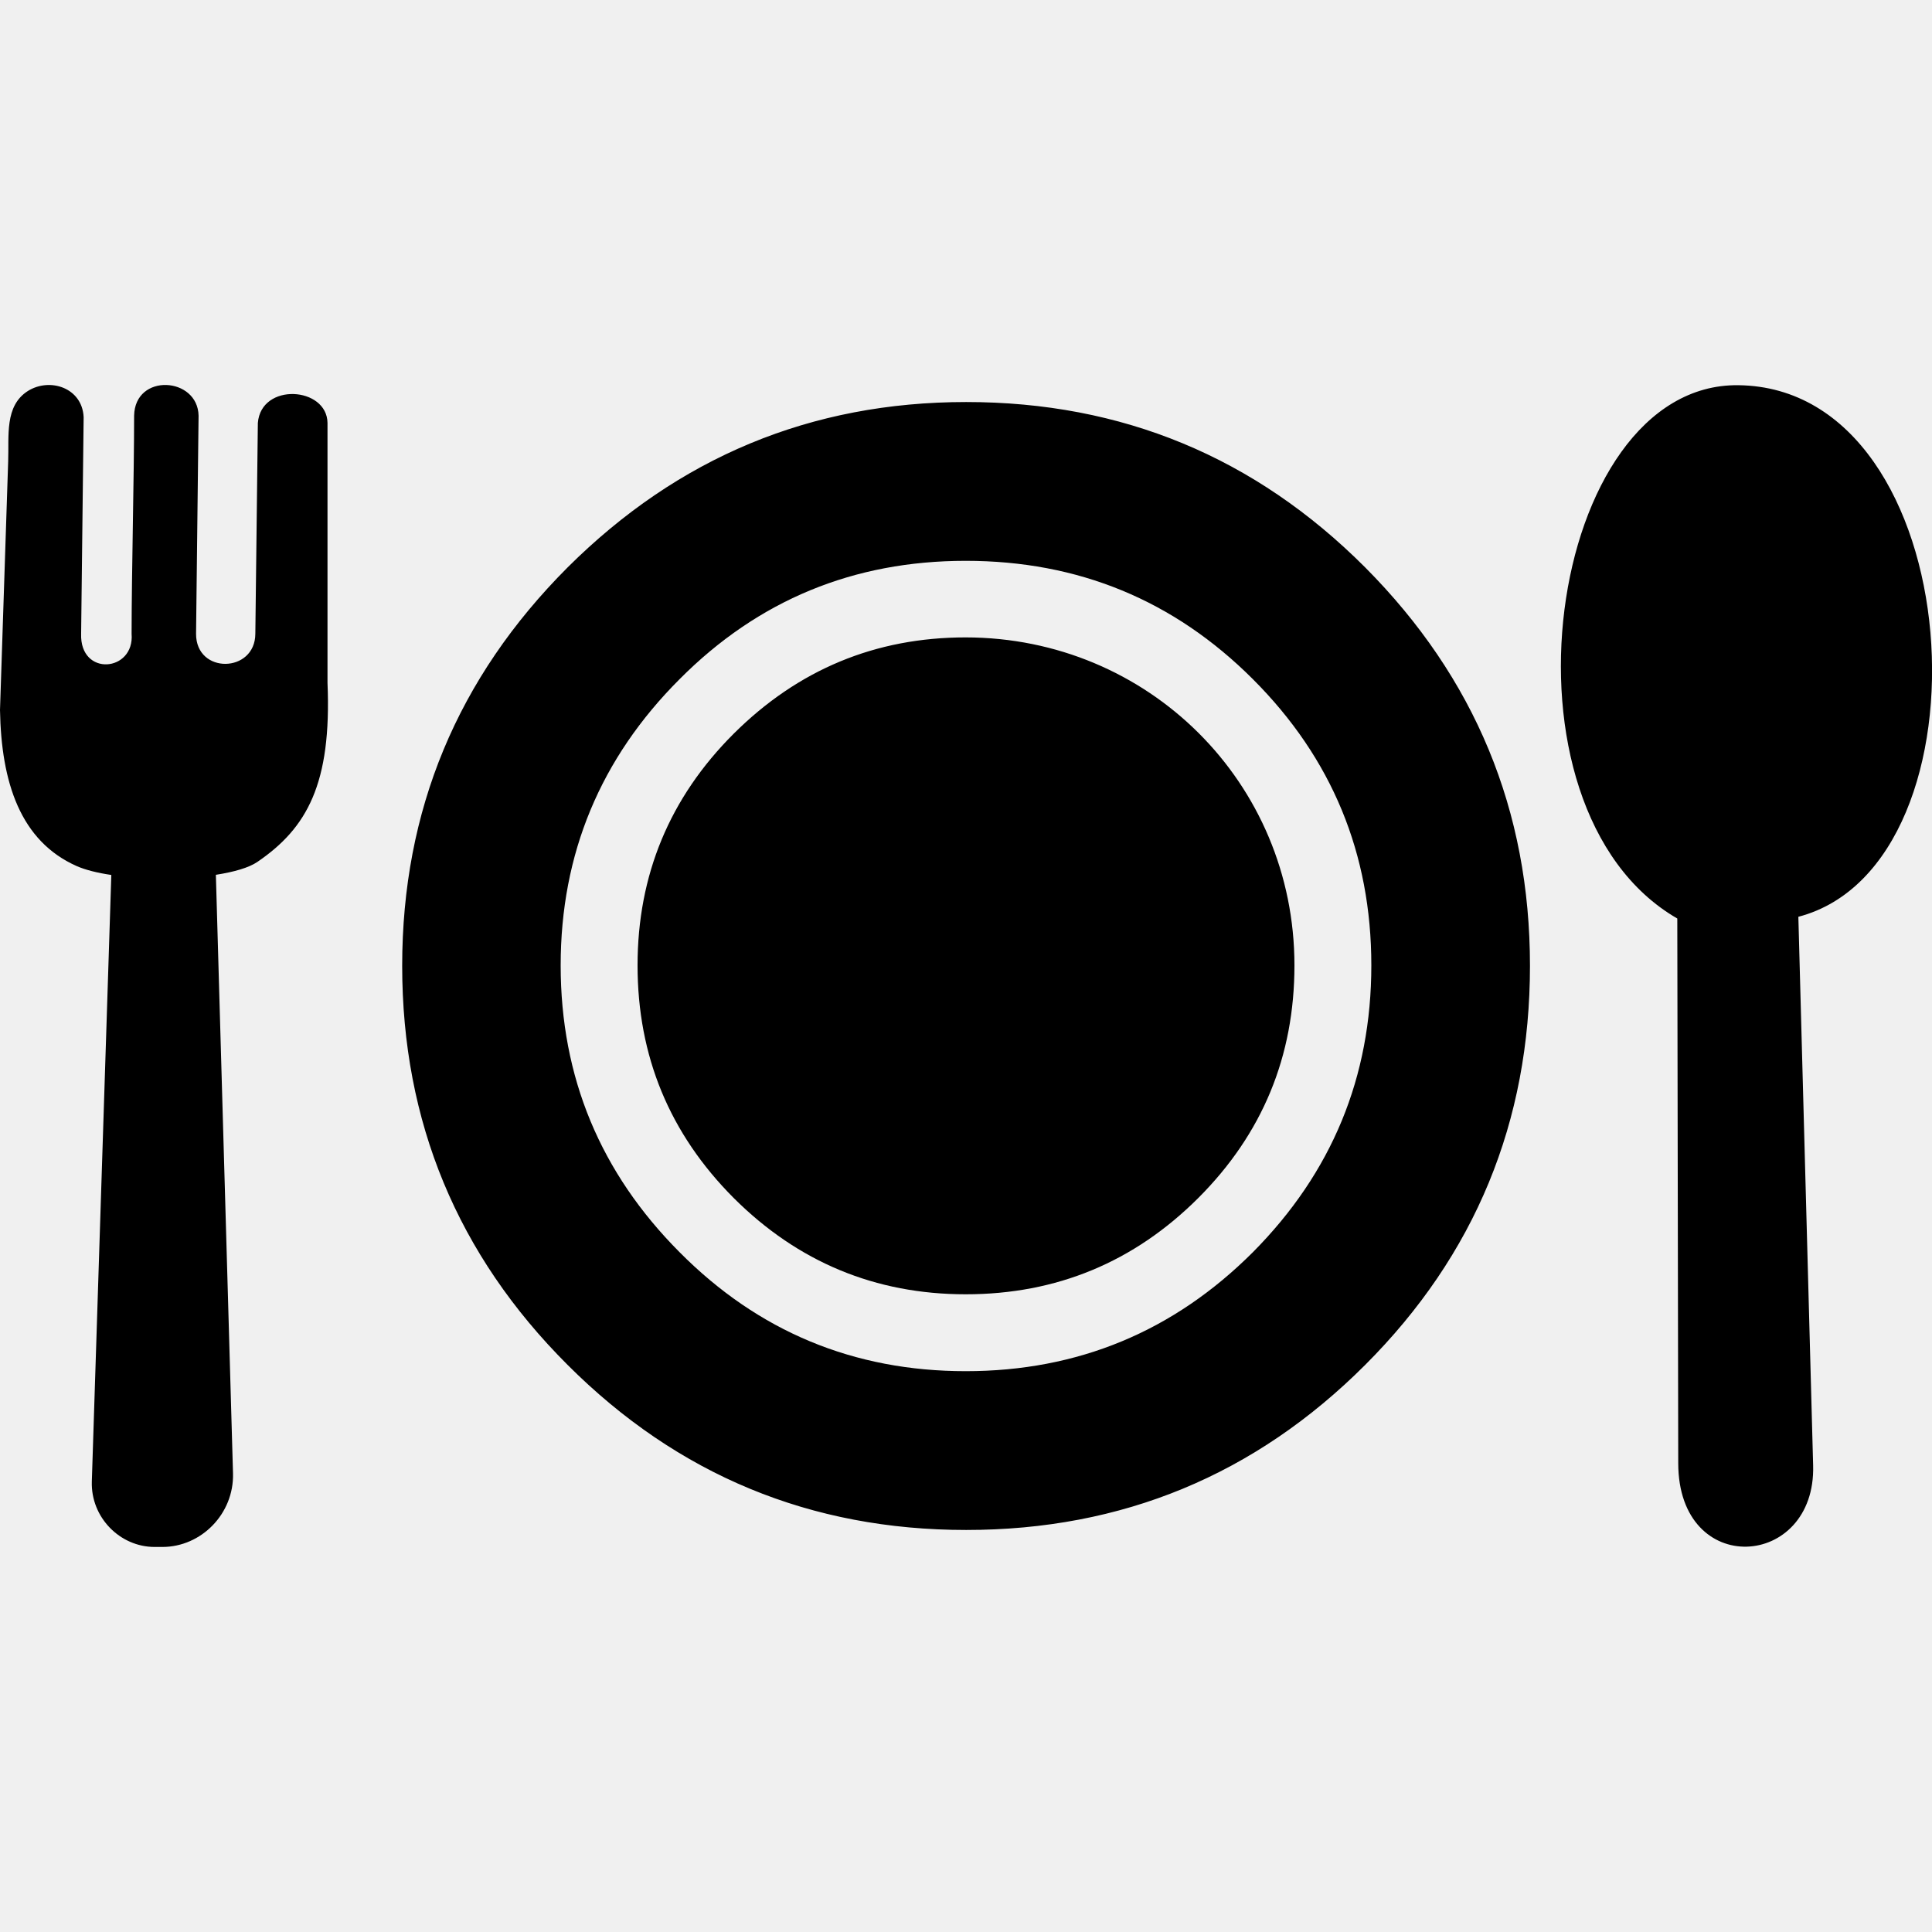
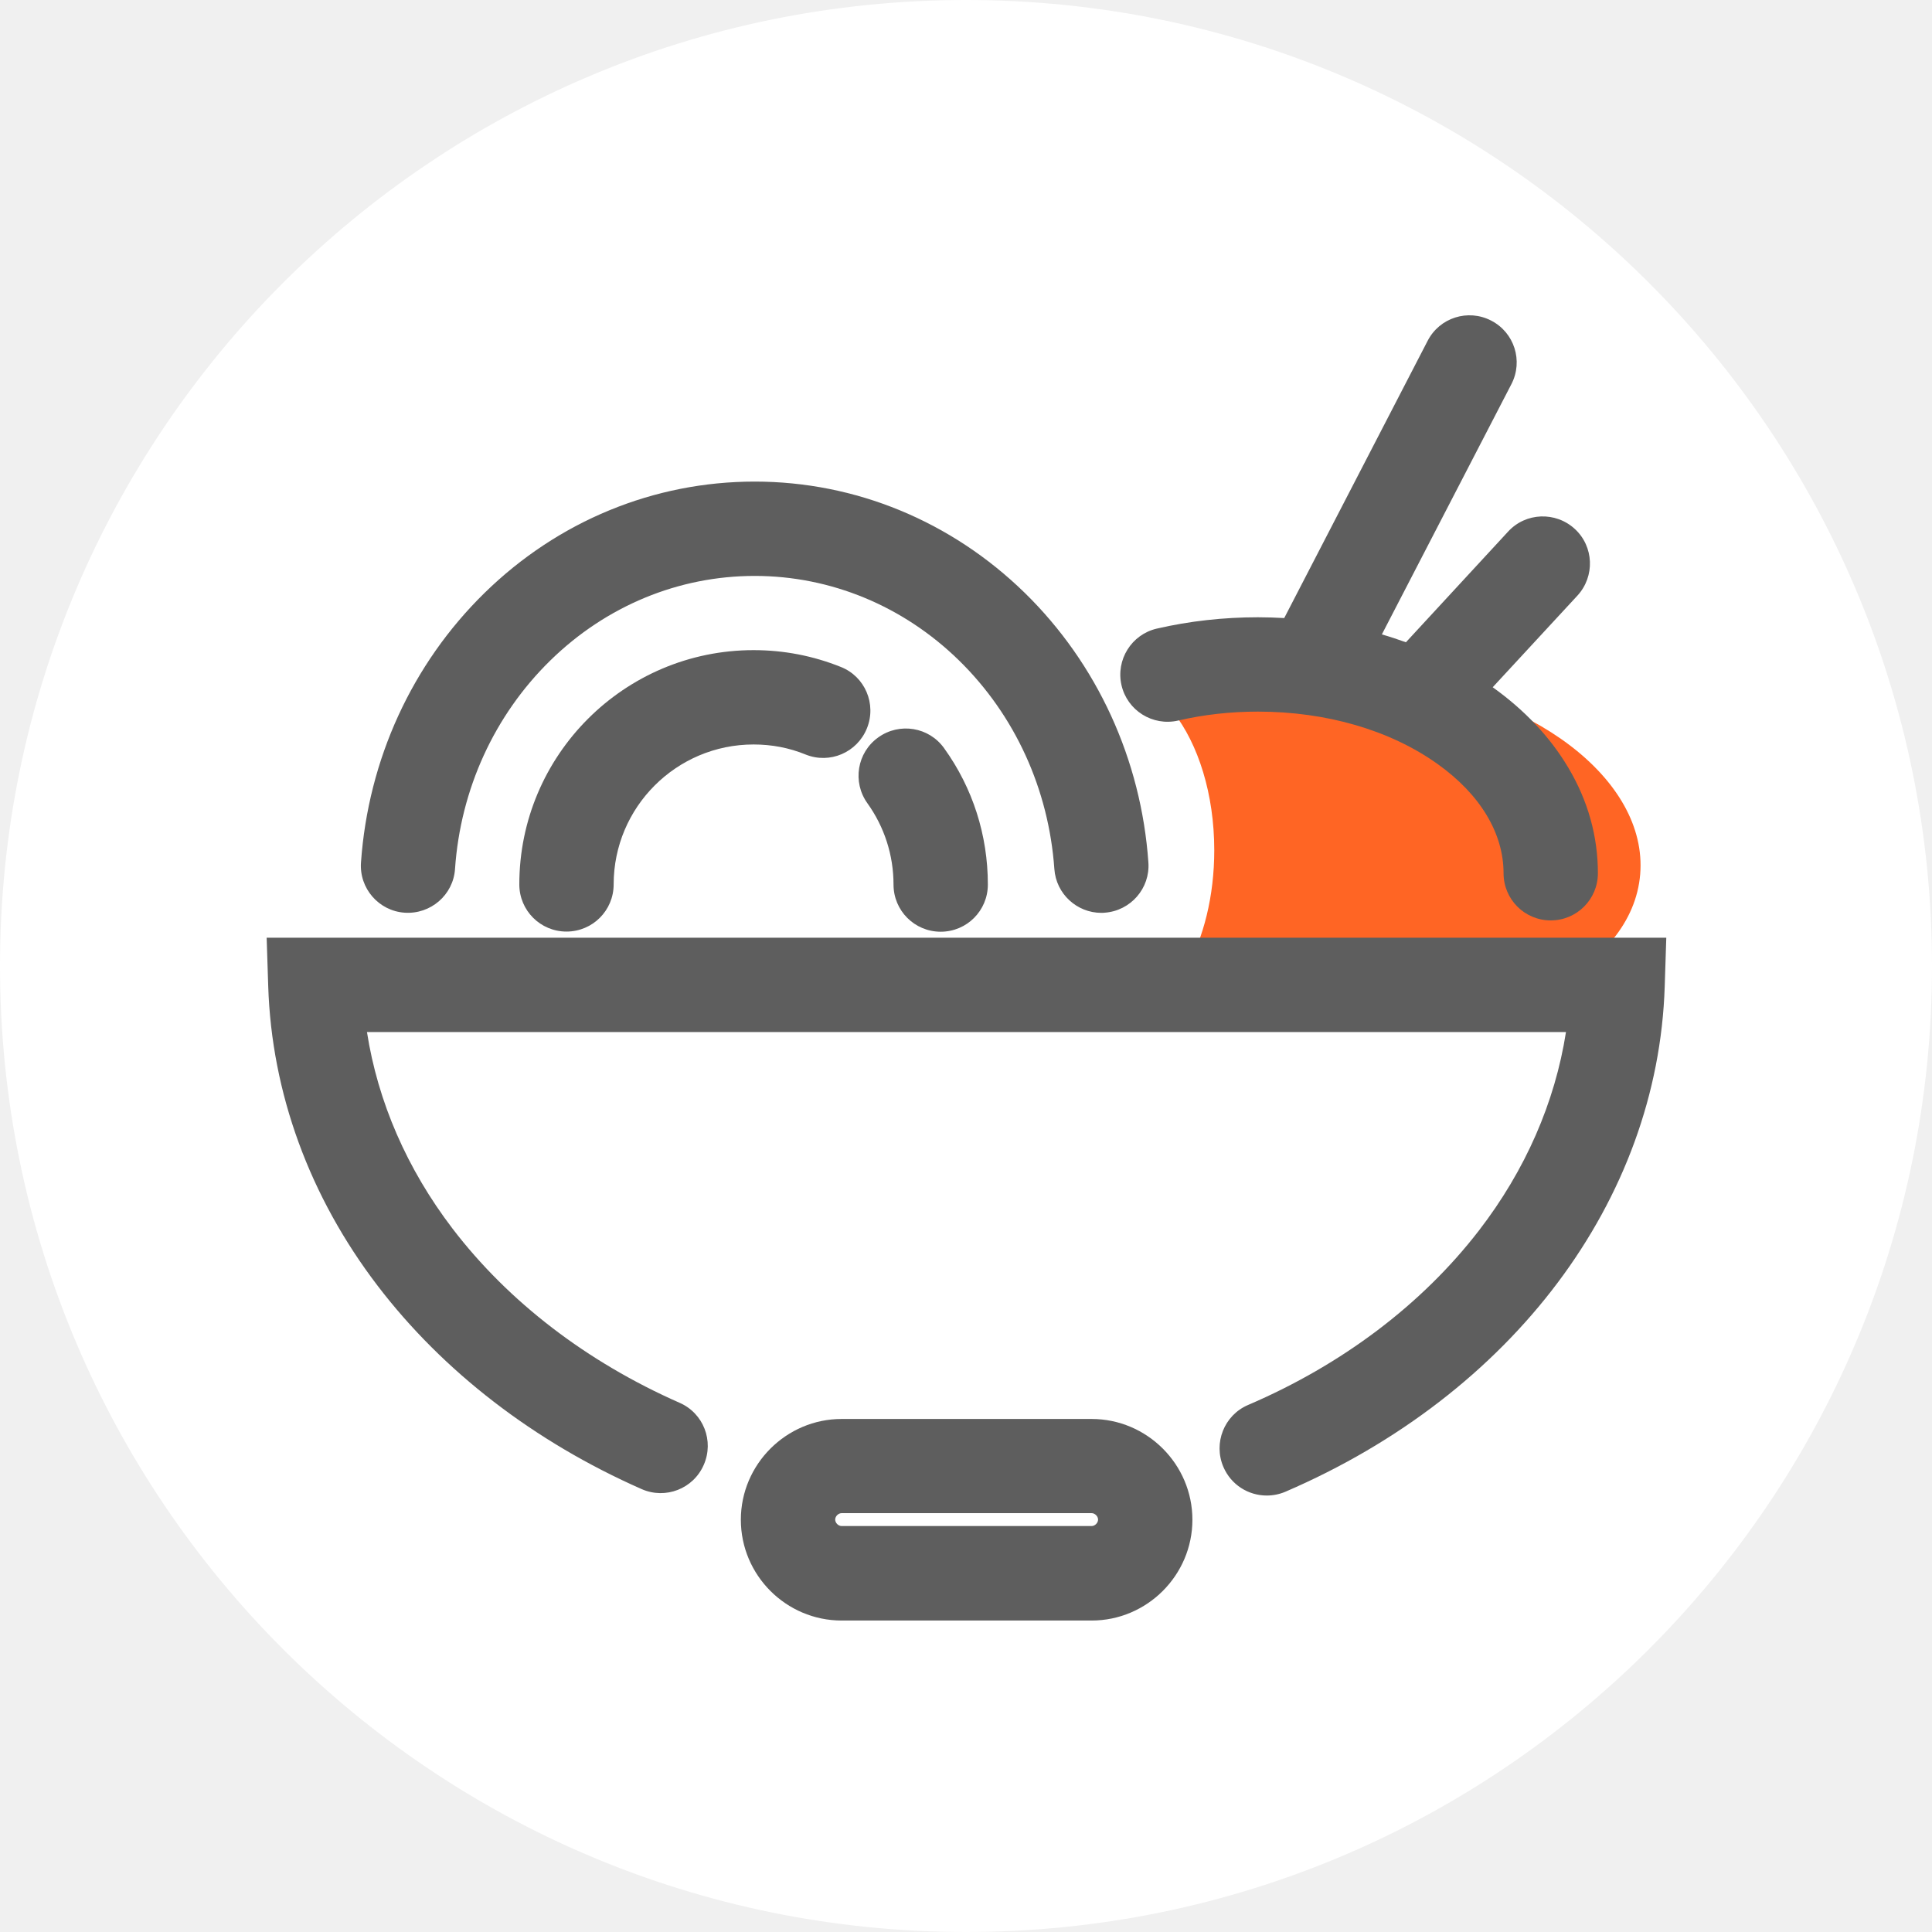
- <svg xmlns="http://www.w3.org/2000/svg" fill="#000000" viewBox="0 -24.48 122.88 122.88" version="1.1" id="Layer_1" style="enable-background:new 0 0 122.88 73.91" xml:space="preserve">
-   <g id="SVGRepo_bgCarrier" stroke-width="0" />
+ <svg xmlns="http://www.w3.org/2000/svg" viewBox="-102.4 -102.4 1228.80 1228.80" class="icon" version="1.1" fill="#000000">
+   <g id="SVGRepo_bgCarrier" stroke-width="0">
+     <rect x="-102.4" y="-102.4" width="1228.80" height="1228.80" rx="614.4" fill="#ffffff" strokewidth="0" />
+   </g>
  <g id="SVGRepo_tracerCarrier" stroke-linecap="round" stroke-linejoin="round" />
  <g id="SVGRepo_iconCarrier">
-     <style type="text/css">  .st0{fill-rule:evenodd;clip-rule:evenodd;}  </style>
-     <g>
-       <path class="st0" d="M97.31,36.95c0,9.92-3.49,18.39-10.48,25.38c-7,7-15.46,10.5-25.38,10.5c-9.88,0-18.34-3.49-25.35-10.5 c-7-6.99-10.52-15.46-10.52-25.38c0-9.89,3.51-18.32,10.52-25.34c7.03-7,15.48-10.52,25.35-10.52c9.92,0,18.38,3.51,25.38,10.52 C93.81,18.63,97.31,27.06,97.31,36.95L97.31,36.95L97.31,36.95L97.31,36.95z M16.37,30.34c3.15-2.15,4.73-4.96,4.46-11.39V2.42 c-0.03-2.31-4.22-2.59-4.43,0l-0.16,13.41c-0.01,2.51-3.78,2.59-3.77,0l0.16-13.87c-0.05-2.48-4.05-2.73-4.1,0 c0,3.85-0.16,10.02-0.16,13.87c0.2,2.43-3.3,2.75-3.21,0L5.32,2.05C5.23,0.18,3.17-0.49,1.77,0.39C0.28,1.34,0.58,3.25,0.52,4.86 L0,20.68c0.08,4.6,1.29,8.34,4.89,9.93c0.55,0.24,1.31,0.43,2.19,0.56L5.84,69.75c-0.07,2.29,1.8,4.16,3.99,4.16h0.5 c2.47,0,4.56-2.11,4.49-4.68l-1.09-38.07C14.88,30.98,15.83,30.71,16.37,30.34L16.37,30.34z M106.74,68.59l-0.06-34.65 c-12.15-7.02-8.28-34.07,3.88-33.92c14.78,0.17,16.53,30.48,3.82,33.81l0.94,34.9C115.5,75.33,106.75,75.94,106.74,68.59 L106.74,68.59z M82.33,36.92c0,5.78-2.03,10.71-6.12,14.8c-4.08,4.07-9.01,6.12-14.79,6.12c-5.74,0-10.67-2.05-14.75-6.12 c-4.08-4.09-6.12-9.02-6.12-14.8c0-5.74,2.04-10.67,6.12-14.74c4.09-4.07,9.01-6.12,14.75-6.12C73.03,16.07,82.33,25.3,82.33,36.92 L82.33,36.92L82.33,36.92z M87.22,36.92c0-7.1-2.5-13.17-7.53-18.2s-11.12-7.53-18.27-7.53c-7.13,0-13.2,2.5-18.2,7.53 c-5.03,5.03-7.56,11.1-7.56,18.2c0,7.12,2.53,13.19,7.56,18.24c5,5.04,11.07,7.57,18.2,7.57c7.14,0,13.23-2.53,18.27-7.57 C84.71,50.1,87.22,44.03,87.22,36.92L87.22,36.92L87.22,36.92L87.22,36.92z" />
-     </g>
+     <path d="M774.8 327.8c-50.6-4.8-97.3 4.3-131 22.7 15.9 20.3 26.1 52.1 26.1 87.9 0 29.2-6.8 55.7-17.9 75.5 28.3 16.9 64.5 28.8 104.6 32.6 96.7 9.2 179.2-32.4 184.2-92.8s-69.3-116.7-166-125.9z" fill="#ff6524" />
+     <path d="M67.2 494l1 31c2.2 67.7 26.2 133.6 69.6 190.4 41.6 54.5 99.6 99.2 167.9 129.3 15.2 6.7 32.9-0.2 39.5-15.4 6.7-15.2-0.2-32.9-15.4-39.5-59-26-108.9-64.3-144.4-110.8-29-38-47.5-80.7-54.4-125h762.6c-7 44.8-25.8 87.9-55.4 126.3-36.1 46.8-86.8 85.2-146.8 110.9-15.2 6.5-22.2 24.2-15.7 39.4 4.9 11.4 15.9 18.2 27.6 18.2 4 0 8-0.8 11.8-2.4 144.5-62.2 237-185.3 241.3-321.4l1-31H67.2z" fill="#5e5e5e" />
+     <path d="M591.9 800.1h-159c-35.2 0-64.1 28.8-64.1 64.1s28.8 64.1 64.1 64.1h159c35.2 0 64.1-28.8 64.1-64.1s-28.9-64.1-64.1-64.1z m0 68.1h-159c-2.1 0-4.1-2-4.1-4.1s2-4.1 4.1-4.1h159c2.1 0 4.1 2 4.1 4.1s-2 4.1-4.1 4.1z" fill="#5e5e5e" />
+     <path d="M498.1 373.5c-9.6-13.5-28.4-16.6-41.9-6.9-13.5 9.6-16.6 28.4-6.9 41.9 10.8 15.1 16.6 33 16.6 51.7 0 16.6 13.4 30 30 30s30-13.4 30-30c0-31.4-9.6-61.4-27.8-86.7zM432.4 321.8c-17.7-7.1-36.3-10.7-55.5-10.7-82.2 0-149 66.8-149 149 0 16.6 13.4 30 30 30s30-13.4 30-30c0-49.1 39.9-89 89-89 11.5 0 22.6 2.1 33.1 6.4 15.4 6.2 32.8-1.3 39-16.7 6.2-15.4-1.2-32.9-16.6-39z" fill="#5e5e5e" />
+     <path d="M549.4 274.7c-46.7-45.6-107.7-70.8-171.8-70.8-64.1 0-125.1 25.1-171.8 70.8-46.1 45.1-74 106-78.6 171.4-1.2 16.5 11.3 30.9 27.8 32 16.5 1.1 30.9-11.3 32-27.8 3.5-50.8 25.1-97.9 60.7-132.7 35.4-34.6 81.5-53.7 129.9-53.7 48.3 0 94.5 19.1 129.9 53.7 35.6 34.8 57.1 81.9 60.7 132.7 1.1 15.8 14.3 27.9 29.9 27.9 0.7 0 1.4 0 2.1-0.1 16.5-1.2 29-15.5 27.8-32-4.6-65.4-32.5-126.3-78.6-171.4zM895.1 385.9c-11.5-19.4-27.7-36.6-48.1-51.2l53.9-58.3c11.2-12.2 10.5-31.2-1.7-42.4s-31.2-10.5-42.4 1.7l-65 70.4c-5-1.8-10.1-3.5-15.3-5l82.4-159.2c7.6-14.7 1.9-32.8-12.9-40.4-14.7-7.6-32.8-1.9-40.4 12.9l-91.2 176.3c-5.5-0.3-11.1-0.5-16.7-0.5-21.9 0-43.5 2.4-64.3 7.2-16.1 3.7-26.2 19.8-22.5 36 3.7 16.1 19.8 26.2 36 22.5 16.3-3.8 33.4-5.7 50.7-5.7 43.6 0 84.2 11.8 114.3 33.3 27.1 19.3 42 44 42 69.5 0 16.6 13.4 30 30 30s30-13.4 30-30c0-23.5-6.3-46.1-18.8-67.1z" fill="#5e5e5e" />
  </g>
</svg>
